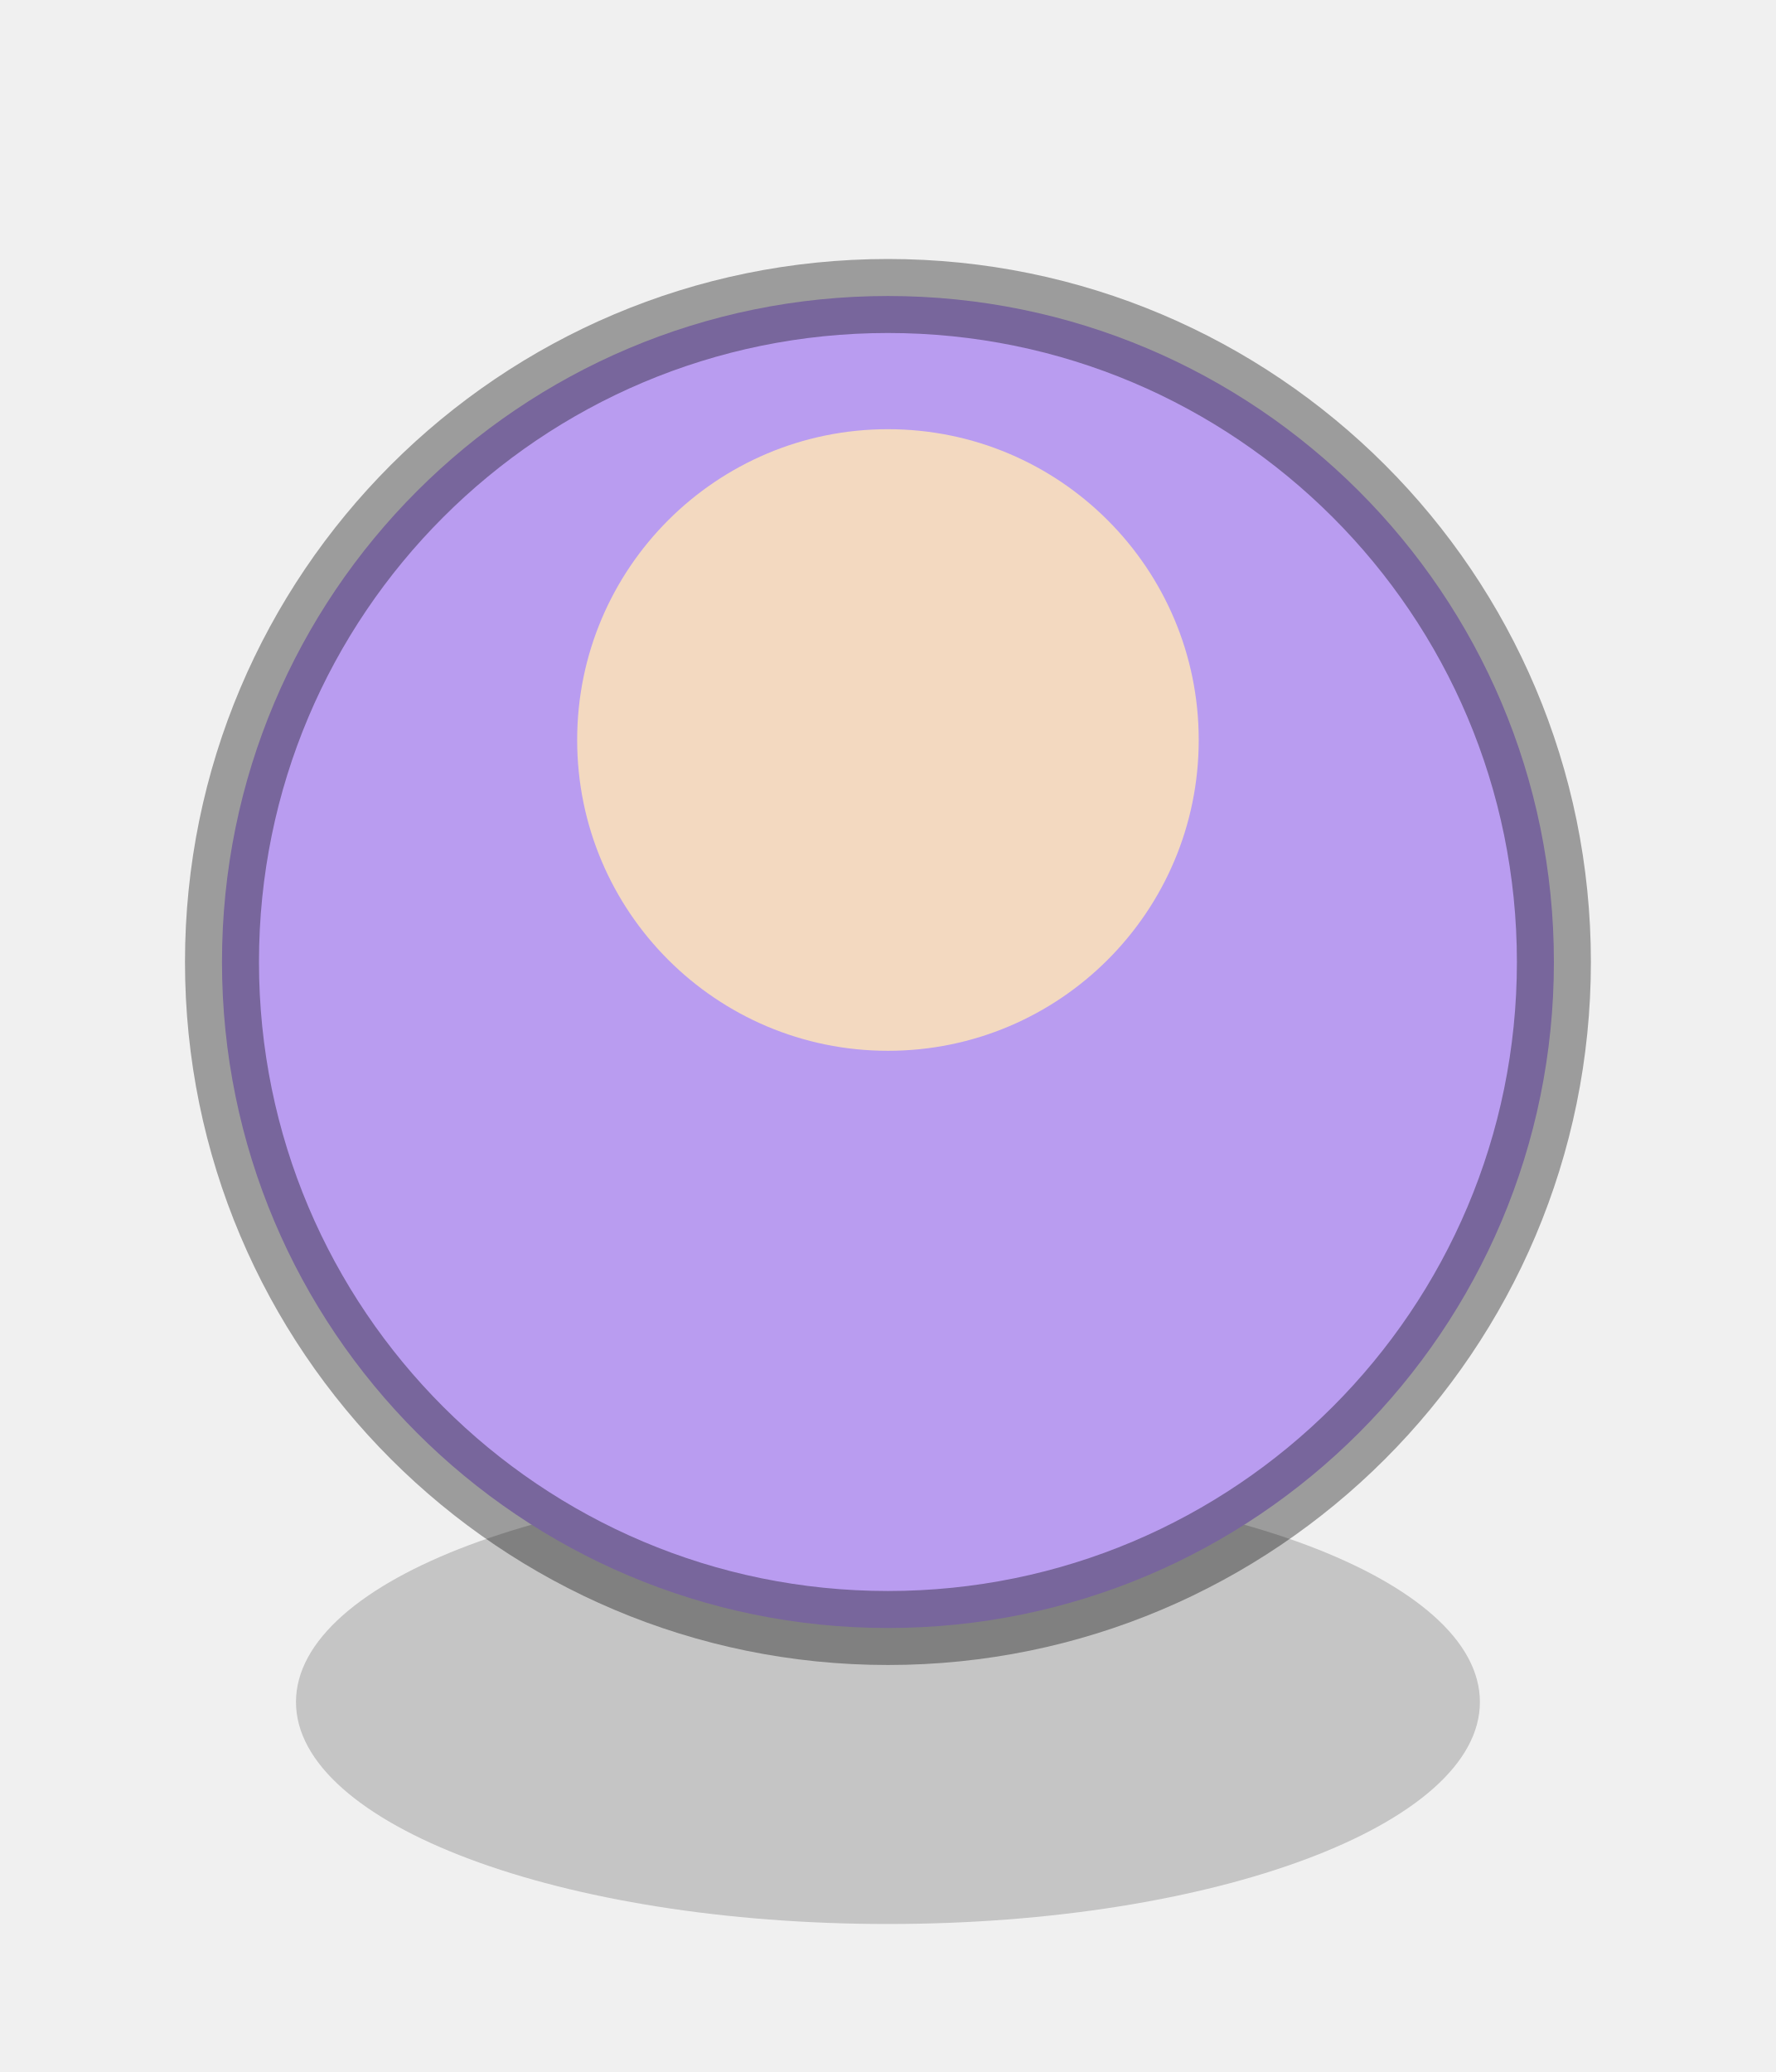
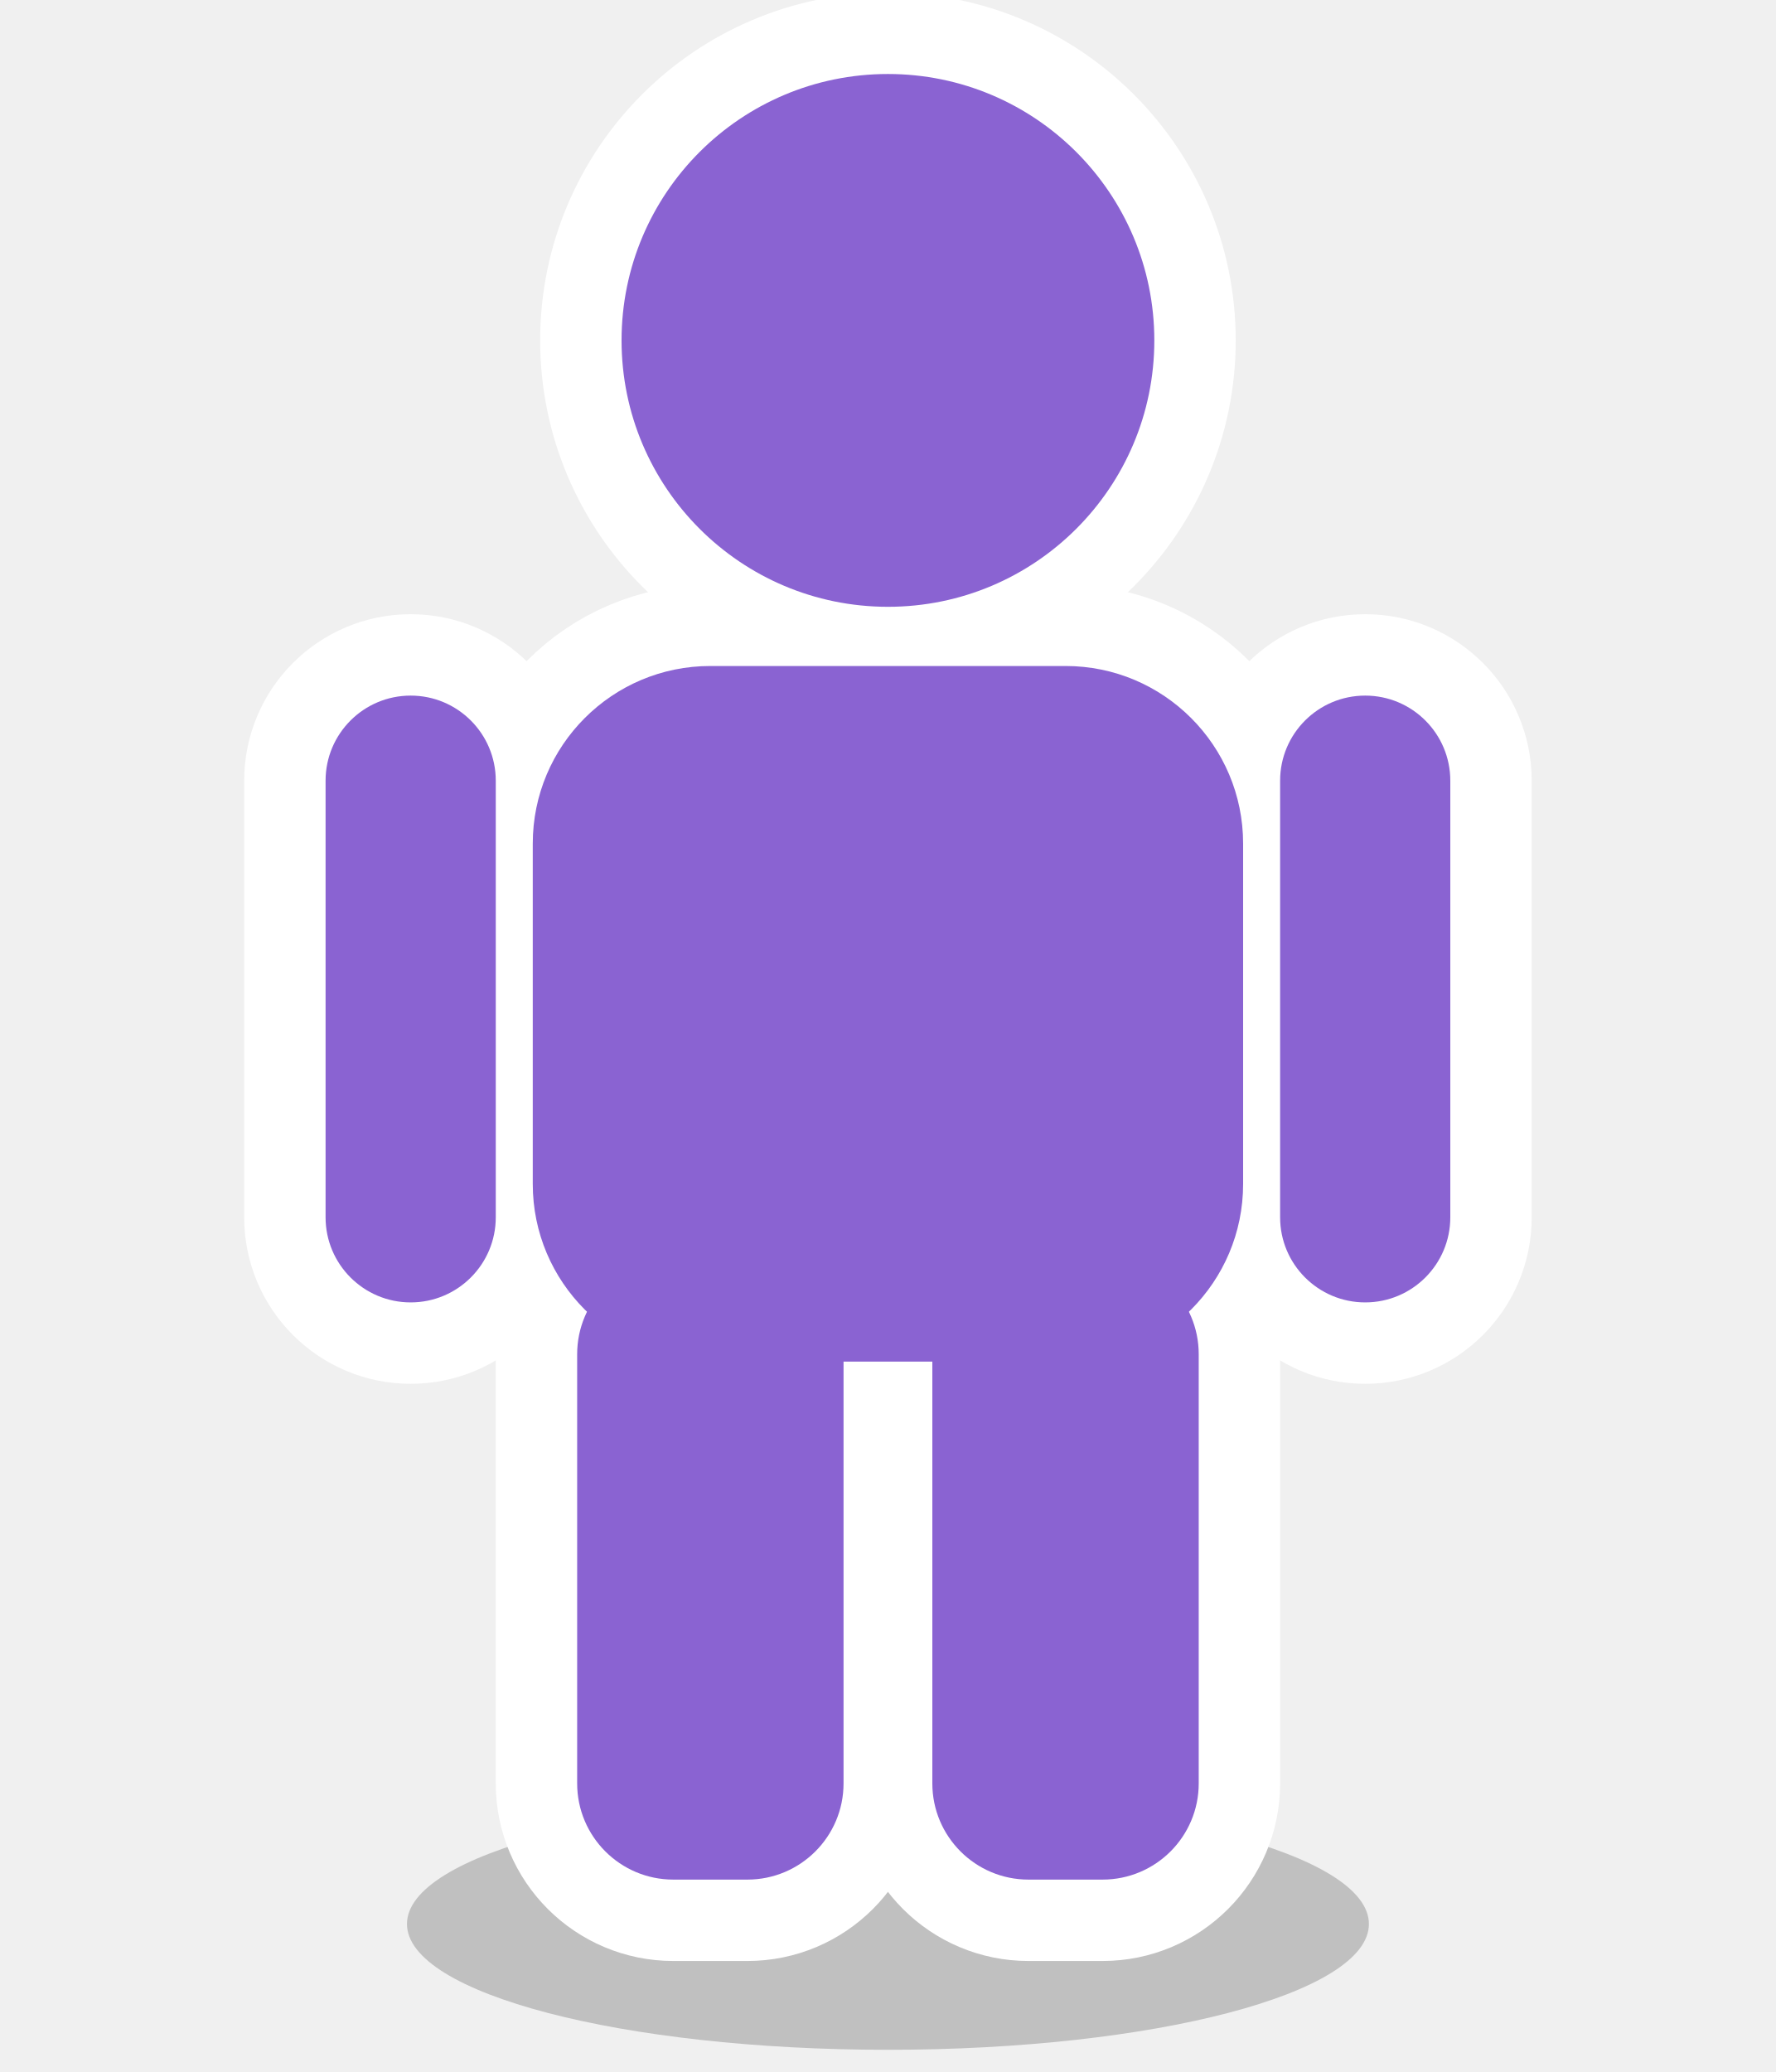
<svg xmlns="http://www.w3.org/2000/svg" width="24" height="28" viewBox="0 0 24 28">
-   <ellipse cx="12" cy="23" rx="8" ry="3" fill="#000000" fill-opacity="0.18" />
-   <circle cx="12" cy="13" r="9" fill="#b99cf0" stroke="#000000" stroke-opacity="0.35" />
-   <circle cx="12" cy="10" r="4.2" fill="#f3d9c0" />
+   <defs>
+     <g id="fig">
+       <circle cx="12" cy="4.6" r="3.6" />
+       <rect x="7.2" y="9" width="9.6" height="9.4" rx="2.4" />
+       <rect x="4.4" y="9.4" width="2.3" height="8.2" rx="1.15" />
+       <rect x="17.3" y="9.4" width="2.3" height="8.2" rx="1.15" />
+       <rect x="7.8" y="17" width="3.6" height="8.4" rx="1.3" />
+       <rect x="12.6" y="17" width="3.6" height="8.4" rx="1.3" />
+     </g>
+   </defs>
+   <ellipse cx="12" cy="26" rx="6.5" ry="1.7" fill="#000000" fill-opacity="0.2" />
+   <use href="#fig" fill="#ffffff" stroke="#ffffff" stroke-width="2.2" stroke-linejoin="round" />
+   <use href="#fig" fill="#8a63d2" />
</svg>
